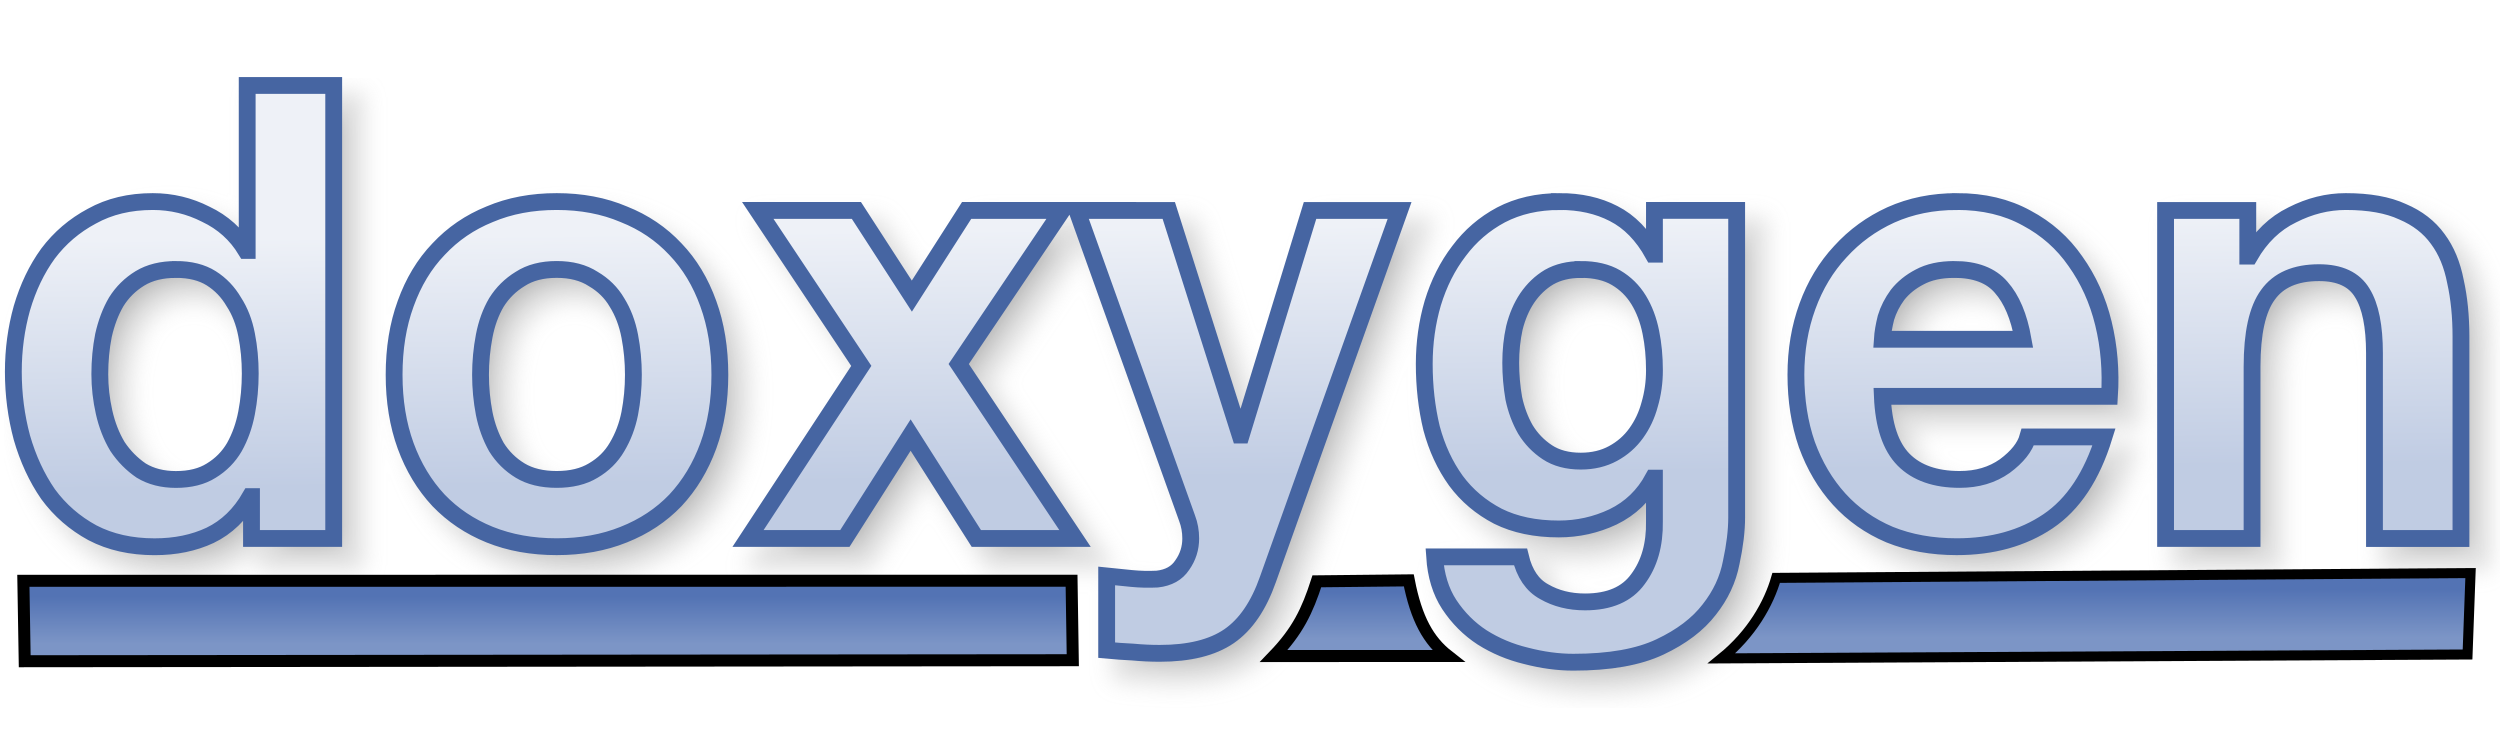
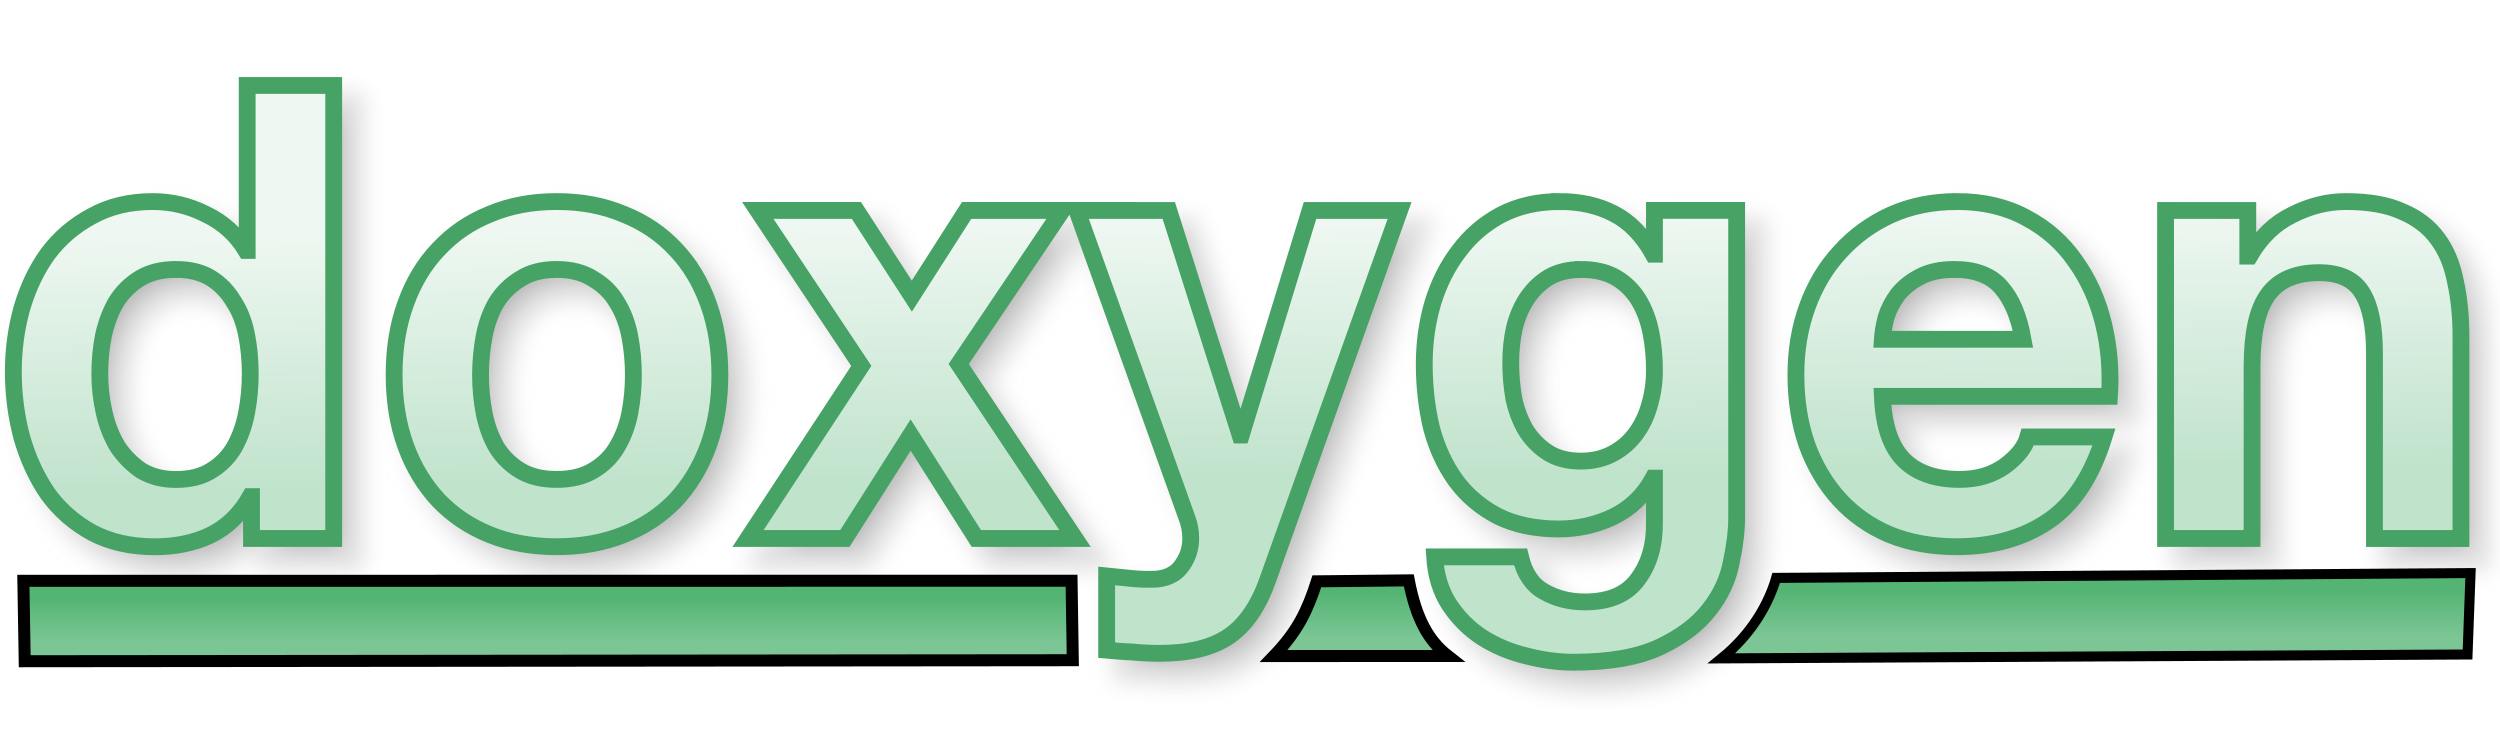
<svg xmlns="http://www.w3.org/2000/svg" xmlns:xlink="http://www.w3.org/1999/xlink" version="1.1" viewBox="0 0 104 31">
  <defs>
    <linearGradient id="a">
-       <stop stop-color="#5373B4" offset="0" />
-       <stop stop-color="#7C95C6" offset="1" />
+       <stop stop-color="#53B473" offset="0" />
+       <stop stop-color="#7CC695" offset="1" />
    </linearGradient>
    <linearGradient id="d" x1="31.474" x2="31.474" y1="24.821" y2="26.773" gradientUnits="userSpaceOnUse" xlink:href="#a" />
    <linearGradient id="c" x1="31.474" x2="31.474" y1="24.821" y2="26.773" gradientTransform="matrix(.6816 0 0 1.0248 72.391 -.91809)" gradientUnits="userSpaceOnUse" xlink:href="#a" />
    <linearGradient id="b" x1="56.295" x2="56.295" y1="24.622" y2="26.574" gradientUnits="userSpaceOnUse" xlink:href="#a" />
    <linearGradient id="e" x1="49.067" x2="48.956" y1="19.719" y2="9.523" gradientTransform="matrix(.97968 0 0 1.0207 -.25579 -.25579)" gradientUnits="userSpaceOnUse">
-       <stop stop-color="#C0CCE3" offset="0" />
-       <stop stop-color="#EEF1F7" offset="1" />
+       <stop stop-color="#C0E3CC" offset="0" />
+       <stop stop-color="#EEF7F1" offset="1" />
    </linearGradient>
    <filter id="f" x="-.011" y="-.045" width="1.021" height="1.091" color-interpolation-filters="sRGB">
      <feGaussianBlur stdDeviation="0.453" />
    </filter>
  </defs>
  <g>
    <path transform="translate(-2.5759 -27.848)" d="m13.609 32.203v6.863h-0.051c-0.405-0.669-0.963-1.171-1.672-1.506-0.692-0.352-1.428-0.527-2.205-0.527-0.963 0-1.807 0.203-2.533 0.607-0.726 0.387-1.334 0.906-1.824 1.557-0.473 0.651-0.835 1.409-1.088 2.272-0.236 0.845-0.355 1.724-0.355 2.639 0 0.95 0.119 1.864 0.355 2.744 0.253 0.88 0.615 1.663 1.088 2.35 0.49 0.669 1.107 1.207 1.85 1.611 0.743 0.387 1.604 0.58 2.584 0.58 0.861 0 1.631-0.158 2.307-0.475 0.692-0.334 1.25-0.872 1.672-1.611h0.051v1.742h3.42v-18.846zm12.875 4.83c-1.03 0-1.96 0.175-2.787 0.527-0.828 0.334-1.536 0.82-2.127 1.453-0.591 0.616-1.048 1.372-1.369 2.269-0.321 0.88-0.48 1.866-0.48 2.957s0.16 2.075 0.48 2.955c0.321 0.88 0.778 1.636 1.369 2.269 0.591 0.616 1.299 1.091 2.127 1.426 0.828 0.334 1.757 0.502 2.787 0.502 1.03 0 1.96-0.168 2.787-0.502 0.844-0.334 1.561-0.81 2.152-1.426 0.591-0.633 1.048-1.39 1.369-2.269 0.321-0.88 0.48-1.864 0.48-2.955s-0.16-2.077-0.48-2.957c-0.321-0.897-0.778-1.654-1.369-2.269-0.591-0.633-1.308-1.119-2.152-1.453-0.828-0.352-1.757-0.527-2.787-0.527zm41.715 0c-0.912 0-1.722 0.185-2.432 0.555-0.692 0.37-1.275 0.87-1.748 1.504-0.473 0.616-0.837 1.337-1.09 2.164-0.236 0.809-0.354 1.655-0.354 2.535 0 0.933 0.1 1.821 0.303 2.666 0.22 0.827 0.558 1.556 1.014 2.189 0.456 0.616 1.039 1.109 1.748 1.478 0.709 0.352 1.554 0.529 2.533 0.529 0.794 0 1.545-0.168 2.254-0.502 0.726-0.352 1.283-0.89 1.672-1.611h0.051v1.795c0.017 0.968-0.211 1.769-0.684 2.402-0.456 0.633-1.19 0.951-2.203 0.951-0.642 0-1.208-0.142-1.697-0.424-0.49-0.264-0.819-0.747-0.988-1.451h-3.572c0.051 0.774 0.253 1.435 0.607 1.98 0.372 0.563 0.829 1.019 1.369 1.371 0.557 0.352 1.166 0.607 1.824 0.766 0.676 0.176 1.333 0.266 1.975 0.266 1.503 0 2.703-0.212 3.598-0.635 0.895-0.422 1.58-0.941 2.053-1.557 0.473-0.598 0.777-1.249 0.912-1.953 0.152-0.704 0.227-1.329 0.227-1.875v-12.775h-3.42v1.822h-0.051c-0.439-0.792-0.988-1.355-1.647-1.69-0.642-0.334-1.393-0.502-2.254-0.502zm16.523 0c-0.996 0-1.909 0.185-2.736 0.555-0.811 0.37-1.512 0.88-2.103 1.531-0.591 0.633-1.046 1.39-1.367 2.269s-0.48 1.831-0.48 2.852c0 1.056 0.151 2.022 0.455 2.902 0.321 0.88 0.768 1.636 1.342 2.269 0.574 0.633 1.276 1.127 2.103 1.478 0.828 0.334 1.757 0.502 2.787 0.502 1.486 0 2.752-0.353 3.799-1.057 1.047-0.704 1.825-1.873 2.332-3.51h-3.168c-0.118 0.422-0.439 0.828-0.963 1.215-0.524 0.37-1.147 0.553-1.873 0.553-1.013 0-1.792-0.273-2.332-0.818-0.54-0.545-0.836-1.425-0.887-2.639h9.449c0.068-1.056-0.016-2.067-0.252-3.035-0.236-0.968-0.626-1.829-1.166-2.586-0.524-0.757-1.2-1.355-2.027-1.795-0.828-0.458-1.797-0.688-2.912-0.688zm16.189 0c-0.76 0-1.502 0.185-2.228 0.555-0.726 0.352-1.317 0.923-1.773 1.715h-0.076v-1.9h-3.42v13.646h3.598v-7.152c0-1.39 0.219-2.384 0.658-2.982 0.439-0.616 1.149-0.924 2.129-0.924 0.861 0 1.461 0.281 1.799 0.844 0.338 0.545 0.506 1.382 0.506 2.508v7.707h3.598v-8.393c0-0.845-0.076-1.611-0.229-2.297-0.135-0.704-0.38-1.292-0.734-1.768-0.355-0.493-0.844-0.873-1.469-1.137-0.608-0.282-1.395-0.422-2.357-0.422zm-66.063 0.369 4.307 6.467-4.713 7.18h4.029l2.736-4.303 2.734 4.303h4.106l-4.84-7.258 4.307-6.389h-3.977l-2.279 3.564-2.307-3.564zm13.275 0 4.584 12.803c0.101 0.264 0.152 0.545 0.152 0.844 0 0.405-0.117 0.775-0.354 1.109-0.22 0.334-0.566 0.527-1.039 0.58-0.355 0.018-0.71 0.01-1.065-0.025-0.355-0.035-0.701-0.07-1.039-0.105v3.088c0.372 0.035 0.735 0.061 1.09 0.078 0.372 0.035 0.744 0.053 1.115 0.053 1.233 0 2.194-0.238 2.887-0.713 0.692-0.475 1.233-1.266 1.621-2.375l5.473-15.336h-3.725l-2.861 9.344h-0.051l-2.965-9.344zm-37.48 2.455c0.591 0 1.082 0.123 1.471 0.369 0.388 0.246 0.699 0.572 0.936 0.977 0.253 0.387 0.432 0.845 0.533 1.373 0.101 0.51 0.152 1.048 0.152 1.611 0 0.563-0.051 1.107-0.152 1.635-0.101 0.528-0.271 1.004-0.508 1.426-0.236 0.405-0.556 0.73-0.961 0.977-0.388 0.246-0.88 0.369-1.471 0.369-0.557 0-1.038-0.123-1.443-0.369-0.388-0.264-0.718-0.597-0.988-1.002-0.253-0.422-0.438-0.898-0.557-1.426s-0.178-1.056-0.178-1.584c-1e-7 -0.563 0.051-1.099 0.152-1.609 0.118-0.528 0.295-0.996 0.531-1.4 0.253-0.405 0.583-0.73 0.988-0.977 0.405-0.246 0.903-0.369 1.494-0.369zm15.84 0c0.608 0 1.114 0.133 1.52 0.396 0.422 0.246 0.752 0.572 0.988 0.977 0.253 0.405 0.43 0.871 0.531 1.398 0.101 0.528 0.152 1.066 0.152 1.611 0 0.545-0.051 1.081-0.152 1.609-0.101 0.51-0.278 0.976-0.531 1.398-0.236 0.405-0.566 0.73-0.988 0.977-0.405 0.246-0.912 0.369-1.52 0.369-0.608 0-1.114-0.123-1.52-0.369s-0.735-0.572-0.988-0.977c-0.236-0.422-0.406-0.888-0.508-1.398-0.101-0.528-0.152-1.064-0.152-1.609 0-0.545 0.051-1.083 0.152-1.611 0.101-0.528 0.271-0.994 0.508-1.398 0.253-0.405 0.583-0.73 0.988-0.977 0.405-0.264 0.912-0.396 1.52-0.396zm42.602 0c0.591 0 1.08 0.115 1.469 0.344 0.388 0.229 0.701 0.537 0.938 0.924 0.236 0.387 0.406 0.835 0.508 1.346 0.101 0.493 0.15 1.021 0.15 1.584 0 0.493-0.066 0.968-0.201 1.426-0.118 0.44-0.305 0.836-0.559 1.188-0.253 0.352-0.574 0.633-0.963 0.844-0.388 0.211-0.835 0.318-1.342 0.318-0.557 0-1.021-0.125-1.393-0.371-0.372-0.246-0.676-0.562-0.912-0.949-0.22-0.387-0.381-0.818-0.482-1.293-0.084-0.493-0.127-0.986-0.127-1.478 0-0.51 0.051-0.994 0.152-1.451 0.118-0.475 0.297-0.89 0.533-1.242 0.253-0.37 0.557-0.66 0.912-0.871 0.372-0.211 0.81-0.316 1.316-0.316zm15.535 0c0.878 0 1.529 0.248 1.951 0.74 0.439 0.493 0.743 1.214 0.912 2.164h-5.854c0.017-0.264 0.068-0.564 0.152-0.898 0.101-0.334 0.263-0.65 0.482-0.949 0.236-0.299 0.541-0.547 0.912-0.74 0.388-0.211 0.869-0.316 1.443-0.316z" filter="url(#f)" opacity=".3" stroke="#969696" />
    <path d="m0.972 24.161 43.605-0.002 0.051 3.306-43.6 0.042z" fill="url(#d)" stroke="#000" stroke-width=".5" />
-     <path d="m10.283 3.555v6.863h-0.051c-0.405-0.669-0.963-1.171-1.672-1.506-0.692-0.352-1.428-0.527-2.205-0.527-0.963 0-1.807 0.203-2.533 0.607-0.726 0.387-1.334 0.906-1.824 1.557-0.473 0.651-0.835 1.409-1.088 2.272-0.236 0.845-0.355 1.724-0.355 2.639 0 0.95 0.119 1.864 0.355 2.744 0.253 0.88 0.615 1.663 1.088 2.35 0.49 0.669 1.107 1.207 1.85 1.611 0.743 0.387 1.604 0.58 2.584 0.58 0.861 0 1.631-0.158 2.307-0.475 0.692-0.334 1.25-0.872 1.672-1.611h0.051v1.742h3.42v-18.846zm12.875 4.83c-1.03 0-1.96 0.175-2.787 0.527-0.828 0.334-1.536 0.82-2.127 1.453-0.591 0.616-1.048 1.372-1.369 2.269-0.321 0.88-0.48 1.866-0.48 2.957s0.16 2.075 0.48 2.955c0.321 0.88 0.778 1.636 1.369 2.269 0.591 0.616 1.299 1.091 2.127 1.426 0.828 0.334 1.757 0.502 2.787 0.502 1.03 0 1.96-0.168 2.787-0.502 0.844-0.334 1.561-0.81 2.152-1.426 0.591-0.633 1.048-1.39 1.369-2.269 0.321-0.88 0.48-1.864 0.48-2.955s-0.16-2.077-0.48-2.957c-0.321-0.897-0.778-1.654-1.369-2.269-0.591-0.633-1.308-1.119-2.152-1.453-0.828-0.352-1.757-0.527-2.787-0.527zm41.715 0c-0.912 0-1.722 0.185-2.432 0.555-0.692 0.37-1.275 0.87-1.748 1.504-0.473 0.616-0.837 1.337-1.09 2.164-0.236 0.809-0.354 1.655-0.354 2.535 0 0.933 0.1 1.821 0.303 2.666 0.22 0.827 0.558 1.556 1.014 2.189 0.456 0.616 1.039 1.109 1.748 1.478 0.709 0.352 1.554 0.529 2.533 0.529 0.794 0 1.545-0.168 2.254-0.502 0.726-0.352 1.283-0.89 1.672-1.611h0.051v1.795c0.017 0.968-0.211 1.769-0.684 2.402-0.456 0.633-1.19 0.951-2.203 0.951-0.642 0-1.208-0.142-1.697-0.424-0.49-0.264-0.819-0.747-0.988-1.451h-3.572c0.051 0.774 0.253 1.435 0.607 1.98 0.372 0.563 0.829 1.019 1.369 1.371 0.557 0.352 1.166 0.607 1.824 0.766 0.676 0.176 1.333 0.266 1.975 0.266 1.503 0 2.703-0.212 3.598-0.635 0.895-0.422 1.58-0.941 2.053-1.557 0.473-0.598 0.777-1.249 0.912-1.953 0.152-0.704 0.227-1.329 0.227-1.875v-12.775h-3.42v1.822h-0.051c-0.439-0.792-0.988-1.355-1.647-1.69-0.642-0.334-1.393-0.502-2.254-0.502zm16.523 0c-0.996 0-1.909 0.185-2.736 0.555-0.811 0.37-1.512 0.88-2.103 1.531-0.591 0.633-1.046 1.39-1.367 2.269s-0.48 1.831-0.48 2.852c0 1.056 0.151 2.022 0.455 2.902 0.321 0.88 0.768 1.636 1.342 2.269 0.574 0.633 1.276 1.127 2.103 1.478 0.828 0.334 1.757 0.502 2.787 0.502 1.486 0 2.752-0.353 3.799-1.057 1.047-0.704 1.825-1.873 2.332-3.51h-3.168c-0.118 0.422-0.439 0.828-0.963 1.215-0.524 0.37-1.147 0.553-1.873 0.553-1.013 0-1.792-0.273-2.332-0.818-0.54-0.545-0.836-1.425-0.887-2.639h9.449c0.068-1.056-0.016-2.067-0.252-3.035-0.236-0.968-0.626-1.829-1.166-2.586-0.524-0.757-1.2-1.355-2.027-1.795-0.828-0.458-1.797-0.688-2.912-0.688zm16.189 0c-0.76 0-1.502 0.185-2.228 0.555-0.726 0.352-1.317 0.923-1.773 1.715h-0.076v-1.9h-3.42v13.646h3.598v-7.152c0-1.39 0.219-2.384 0.658-2.982 0.439-0.616 1.149-0.924 2.129-0.924 0.861 0 1.461 0.281 1.799 0.844 0.338 0.545 0.506 1.382 0.506 2.508v7.707h3.598v-8.393c0-0.845-0.076-1.611-0.229-2.297-0.135-0.704-0.38-1.292-0.734-1.768-0.355-0.493-0.844-0.873-1.469-1.137-0.608-0.282-1.395-0.422-2.357-0.422zm-66.062 0.369 4.307 6.467-4.713 7.18h4.029l2.736-4.303 2.734 4.303h4.106l-4.84-7.258 4.307-6.389h-3.977l-2.279 3.564-2.307-3.564zm13.275 0 4.584 12.803c0.101 0.264 0.152 0.545 0.152 0.844 0 0.405-0.117 0.775-0.354 1.109-0.22 0.334-0.566 0.527-1.039 0.58-0.355 0.018-0.71 0.01-1.065-0.025-0.355-0.035-0.701-0.07-1.039-0.105v3.088c0.372 0.035 0.735 0.061 1.09 0.078 0.372 0.035 0.744 0.053 1.115 0.053 1.233 0 2.194-0.238 2.887-0.713 0.692-0.475 1.233-1.266 1.621-2.375l5.473-15.336h-3.725l-2.861 9.344h-0.051l-2.965-9.344zm-37.48 2.455c0.591 0 1.082 0.123 1.471 0.369s0.699 0.572 0.936 0.977c0.253 0.387 0.432 0.845 0.533 1.373 0.101 0.51 0.152 1.048 0.152 1.611 0 0.563-0.051 1.107-0.152 1.635-0.101 0.528-0.271 1.004-0.508 1.426-0.236 0.405-0.556 0.73-0.961 0.977-0.388 0.246-0.88 0.369-1.471 0.369-0.557 0-1.038-0.123-1.443-0.369-0.388-0.264-0.718-0.597-0.988-1.002-0.253-0.422-0.438-0.898-0.557-1.426s-0.178-1.056-0.178-1.584c-1e-7 -0.563 0.051-1.099 0.152-1.609 0.118-0.528 0.295-0.996 0.531-1.4 0.253-0.405 0.583-0.73 0.988-0.977 0.405-0.246 0.903-0.369 1.494-0.369zm15.84 0c0.608 0 1.114 0.133 1.52 0.396 0.422 0.246 0.752 0.572 0.988 0.977 0.253 0.405 0.43 0.871 0.531 1.398 0.101 0.528 0.152 1.066 0.152 1.611 0 0.545-0.051 1.081-0.152 1.609-0.101 0.51-0.278 0.976-0.531 1.398-0.236 0.405-0.566 0.73-0.988 0.977-0.405 0.246-0.912 0.369-1.52 0.369-0.608 0-1.114-0.123-1.52-0.369s-0.735-0.572-0.988-0.977c-0.236-0.422-0.406-0.888-0.508-1.398-0.101-0.528-0.152-1.064-0.152-1.609 0-0.545 0.051-1.083 0.152-1.611 0.101-0.528 0.271-0.994 0.508-1.398 0.253-0.405 0.583-0.73 0.988-0.977 0.405-0.264 0.912-0.396 1.52-0.396zm42.602 0c0.591 0 1.08 0.115 1.469 0.344 0.388 0.229 0.701 0.537 0.938 0.924 0.236 0.387 0.406 0.835 0.508 1.346 0.101 0.493 0.15 1.021 0.15 1.584 0 0.493-0.066 0.968-0.201 1.426-0.118 0.44-0.305 0.836-0.559 1.188-0.253 0.352-0.574 0.633-0.963 0.844-0.388 0.211-0.835 0.318-1.342 0.318-0.557 0-1.021-0.125-1.393-0.371-0.372-0.246-0.676-0.562-0.912-0.949-0.22-0.387-0.381-0.818-0.482-1.293-0.084-0.493-0.127-0.986-0.127-1.478 0-0.51 0.051-0.994 0.152-1.451 0.118-0.475 0.297-0.89 0.533-1.242 0.253-0.37 0.557-0.66 0.912-0.871 0.372-0.211 0.81-0.316 1.316-0.316zm15.535 0c0.878 0 1.529 0.248 1.951 0.74 0.439 0.493 0.743 1.214 0.912 2.164h-5.854c0.017-0.264 0.068-0.564 0.152-0.898 0.101-0.334 0.263-0.65 0.482-0.949 0.236-0.299 0.541-0.547 0.912-0.74 0.388-0.211 0.869-0.316 1.443-0.316z" fill="url(#e)" stroke="#4665A2" stroke-width=".7" />
+     <path d="m10.283 3.555v6.863h-0.051c-0.405-0.669-0.963-1.171-1.672-1.506-0.692-0.352-1.428-0.527-2.205-0.527-0.963 0-1.807 0.203-2.533 0.607-0.726 0.387-1.334 0.906-1.824 1.557-0.473 0.651-0.835 1.409-1.088 2.272-0.236 0.845-0.355 1.724-0.355 2.639 0 0.95 0.119 1.864 0.355 2.744 0.253 0.88 0.615 1.663 1.088 2.35 0.49 0.669 1.107 1.207 1.85 1.611 0.743 0.387 1.604 0.58 2.584 0.58 0.861 0 1.631-0.158 2.307-0.475 0.692-0.334 1.25-0.872 1.672-1.611h0.051v1.742h3.42v-18.846zm12.875 4.83c-1.03 0-1.96 0.175-2.787 0.527-0.828 0.334-1.536 0.82-2.127 1.453-0.591 0.616-1.048 1.372-1.369 2.269-0.321 0.88-0.48 1.866-0.48 2.957s0.16 2.075 0.48 2.955c0.321 0.88 0.778 1.636 1.369 2.269 0.591 0.616 1.299 1.091 2.127 1.426 0.828 0.334 1.757 0.502 2.787 0.502 1.03 0 1.96-0.168 2.787-0.502 0.844-0.334 1.561-0.81 2.152-1.426 0.591-0.633 1.048-1.39 1.369-2.269 0.321-0.88 0.48-1.864 0.48-2.955s-0.16-2.077-0.48-2.957c-0.321-0.897-0.778-1.654-1.369-2.269-0.591-0.633-1.308-1.119-2.152-1.453-0.828-0.352-1.757-0.527-2.787-0.527zm41.715 0c-0.912 0-1.722 0.185-2.432 0.555-0.692 0.37-1.275 0.87-1.748 1.504-0.473 0.616-0.837 1.337-1.09 2.164-0.236 0.809-0.354 1.655-0.354 2.535 0 0.933 0.1 1.821 0.303 2.666 0.22 0.827 0.558 1.556 1.014 2.189 0.456 0.616 1.039 1.109 1.748 1.478 0.709 0.352 1.554 0.529 2.533 0.529 0.794 0 1.545-0.168 2.254-0.502 0.726-0.352 1.283-0.89 1.672-1.611h0.051v1.795c0.017 0.968-0.211 1.769-0.684 2.402-0.456 0.633-1.19 0.951-2.203 0.951-0.642 0-1.208-0.142-1.697-0.424-0.49-0.264-0.819-0.747-0.988-1.451h-3.572c0.051 0.774 0.253 1.435 0.607 1.98 0.372 0.563 0.829 1.019 1.369 1.371 0.557 0.352 1.166 0.607 1.824 0.766 0.676 0.176 1.333 0.266 1.975 0.266 1.503 0 2.703-0.212 3.598-0.635 0.895-0.422 1.58-0.941 2.053-1.557 0.473-0.598 0.777-1.249 0.912-1.953 0.152-0.704 0.227-1.329 0.227-1.875v-12.775h-3.42v1.822h-0.051c-0.439-0.792-0.988-1.355-1.647-1.69-0.642-0.334-1.393-0.502-2.254-0.502zm16.523 0c-0.996 0-1.909 0.185-2.736 0.555-0.811 0.37-1.512 0.88-2.103 1.531-0.591 0.633-1.046 1.39-1.367 2.269s-0.48 1.831-0.48 2.852c0 1.056 0.151 2.022 0.455 2.902 0.321 0.88 0.768 1.636 1.342 2.269 0.574 0.633 1.276 1.127 2.103 1.478 0.828 0.334 1.757 0.502 2.787 0.502 1.486 0 2.752-0.353 3.799-1.057 1.047-0.704 1.825-1.873 2.332-3.51h-3.168c-0.118 0.422-0.439 0.828-0.963 1.215-0.524 0.37-1.147 0.553-1.873 0.553-1.013 0-1.792-0.273-2.332-0.818-0.54-0.545-0.836-1.425-0.887-2.639h9.449c0.068-1.056-0.016-2.067-0.252-3.035-0.236-0.968-0.626-1.829-1.166-2.586-0.524-0.757-1.2-1.355-2.027-1.795-0.828-0.458-1.797-0.688-2.912-0.688zm16.189 0c-0.76 0-1.502 0.185-2.228 0.555-0.726 0.352-1.317 0.923-1.773 1.715h-0.076v-1.9h-3.42v13.646h3.598v-7.152c0-1.39 0.219-2.384 0.658-2.982 0.439-0.616 1.149-0.924 2.129-0.924 0.861 0 1.461 0.281 1.799 0.844 0.338 0.545 0.506 1.382 0.506 2.508v7.707h3.598v-8.393c0-0.845-0.076-1.611-0.229-2.297-0.135-0.704-0.38-1.292-0.734-1.768-0.355-0.493-0.844-0.873-1.469-1.137-0.608-0.282-1.395-0.422-2.357-0.422zm-66.062 0.369 4.307 6.467-4.713 7.18h4.029l2.736-4.303 2.734 4.303h4.106l-4.84-7.258 4.307-6.389h-3.977l-2.279 3.564-2.307-3.564zm13.275 0 4.584 12.803c0.101 0.264 0.152 0.545 0.152 0.844 0 0.405-0.117 0.775-0.354 1.109-0.22 0.334-0.566 0.527-1.039 0.58-0.355 0.018-0.71 0.01-1.065-0.025-0.355-0.035-0.701-0.07-1.039-0.105v3.088c0.372 0.035 0.735 0.061 1.09 0.078 0.372 0.035 0.744 0.053 1.115 0.053 1.233 0 2.194-0.238 2.887-0.713 0.692-0.475 1.233-1.266 1.621-2.375l5.473-15.336h-3.725l-2.861 9.344h-0.051l-2.965-9.344zm-37.48 2.455c0.591 0 1.082 0.123 1.471 0.369s0.699 0.572 0.936 0.977c0.253 0.387 0.432 0.845 0.533 1.373 0.101 0.51 0.152 1.048 0.152 1.611 0 0.563-0.051 1.107-0.152 1.635-0.101 0.528-0.271 1.004-0.508 1.426-0.236 0.405-0.556 0.73-0.961 0.977-0.388 0.246-0.88 0.369-1.471 0.369-0.557 0-1.038-0.123-1.443-0.369-0.388-0.264-0.718-0.597-0.988-1.002-0.253-0.422-0.438-0.898-0.557-1.426s-0.178-1.056-0.178-1.584c-1e-7 -0.563 0.051-1.099 0.152-1.609 0.118-0.528 0.295-0.996 0.531-1.4 0.253-0.405 0.583-0.73 0.988-0.977 0.405-0.246 0.903-0.369 1.494-0.369zm15.84 0c0.608 0 1.114 0.133 1.52 0.396 0.422 0.246 0.752 0.572 0.988 0.977 0.253 0.405 0.43 0.871 0.531 1.398 0.101 0.528 0.152 1.066 0.152 1.611 0 0.545-0.051 1.081-0.152 1.609-0.101 0.51-0.278 0.976-0.531 1.398-0.236 0.405-0.566 0.73-0.988 0.977-0.405 0.246-0.912 0.369-1.52 0.369-0.608 0-1.114-0.123-1.52-0.369s-0.735-0.572-0.988-0.977c-0.236-0.422-0.406-0.888-0.508-1.398-0.101-0.528-0.152-1.064-0.152-1.609 0-0.545 0.051-1.083 0.152-1.611 0.101-0.528 0.271-0.994 0.508-1.398 0.253-0.405 0.583-0.73 0.988-0.977 0.405-0.264 0.912-0.396 1.52-0.396zm42.602 0c0.591 0 1.08 0.115 1.469 0.344 0.388 0.229 0.701 0.537 0.938 0.924 0.236 0.387 0.406 0.835 0.508 1.346 0.101 0.493 0.15 1.021 0.15 1.584 0 0.493-0.066 0.968-0.201 1.426-0.118 0.44-0.305 0.836-0.559 1.188-0.253 0.352-0.574 0.633-0.963 0.844-0.388 0.211-0.835 0.318-1.342 0.318-0.557 0-1.021-0.125-1.393-0.371-0.372-0.246-0.676-0.562-0.912-0.949-0.22-0.387-0.381-0.818-0.482-1.293-0.084-0.493-0.127-0.986-0.127-1.478 0-0.51 0.051-0.994 0.152-1.451 0.118-0.475 0.297-0.89 0.533-1.242 0.253-0.37 0.557-0.66 0.912-0.871 0.372-0.211 0.81-0.316 1.316-0.316zm15.535 0c0.878 0 1.529 0.248 1.951 0.74 0.439 0.493 0.743 1.214 0.912 2.164h-5.854c0.017-0.264 0.068-0.564 0.152-0.898 0.101-0.334 0.263-0.65 0.482-0.949 0.236-0.299 0.541-0.547 0.912-0.74 0.388-0.211 0.869-0.316 1.443-0.316z" fill="url(#e)" stroke="#46A265" stroke-width=".7" />
    <path d="m52.988 27.291c0.996-1.036 1.394-1.873 1.793-3.108l3.825-0.04c0.311 1.61 0.824 2.514 1.633 3.147z" fill="url(#b)" stroke="#000" stroke-width=".5" />
    <path d="m73.89 24.04 28.885-0.201-0.125 3.388-31.033 0.162c1.262-1.023 1.966-2.286 2.272-3.349z" fill="url(#c)" stroke="#000" stroke-width=".418" />
  </g>
</svg>
